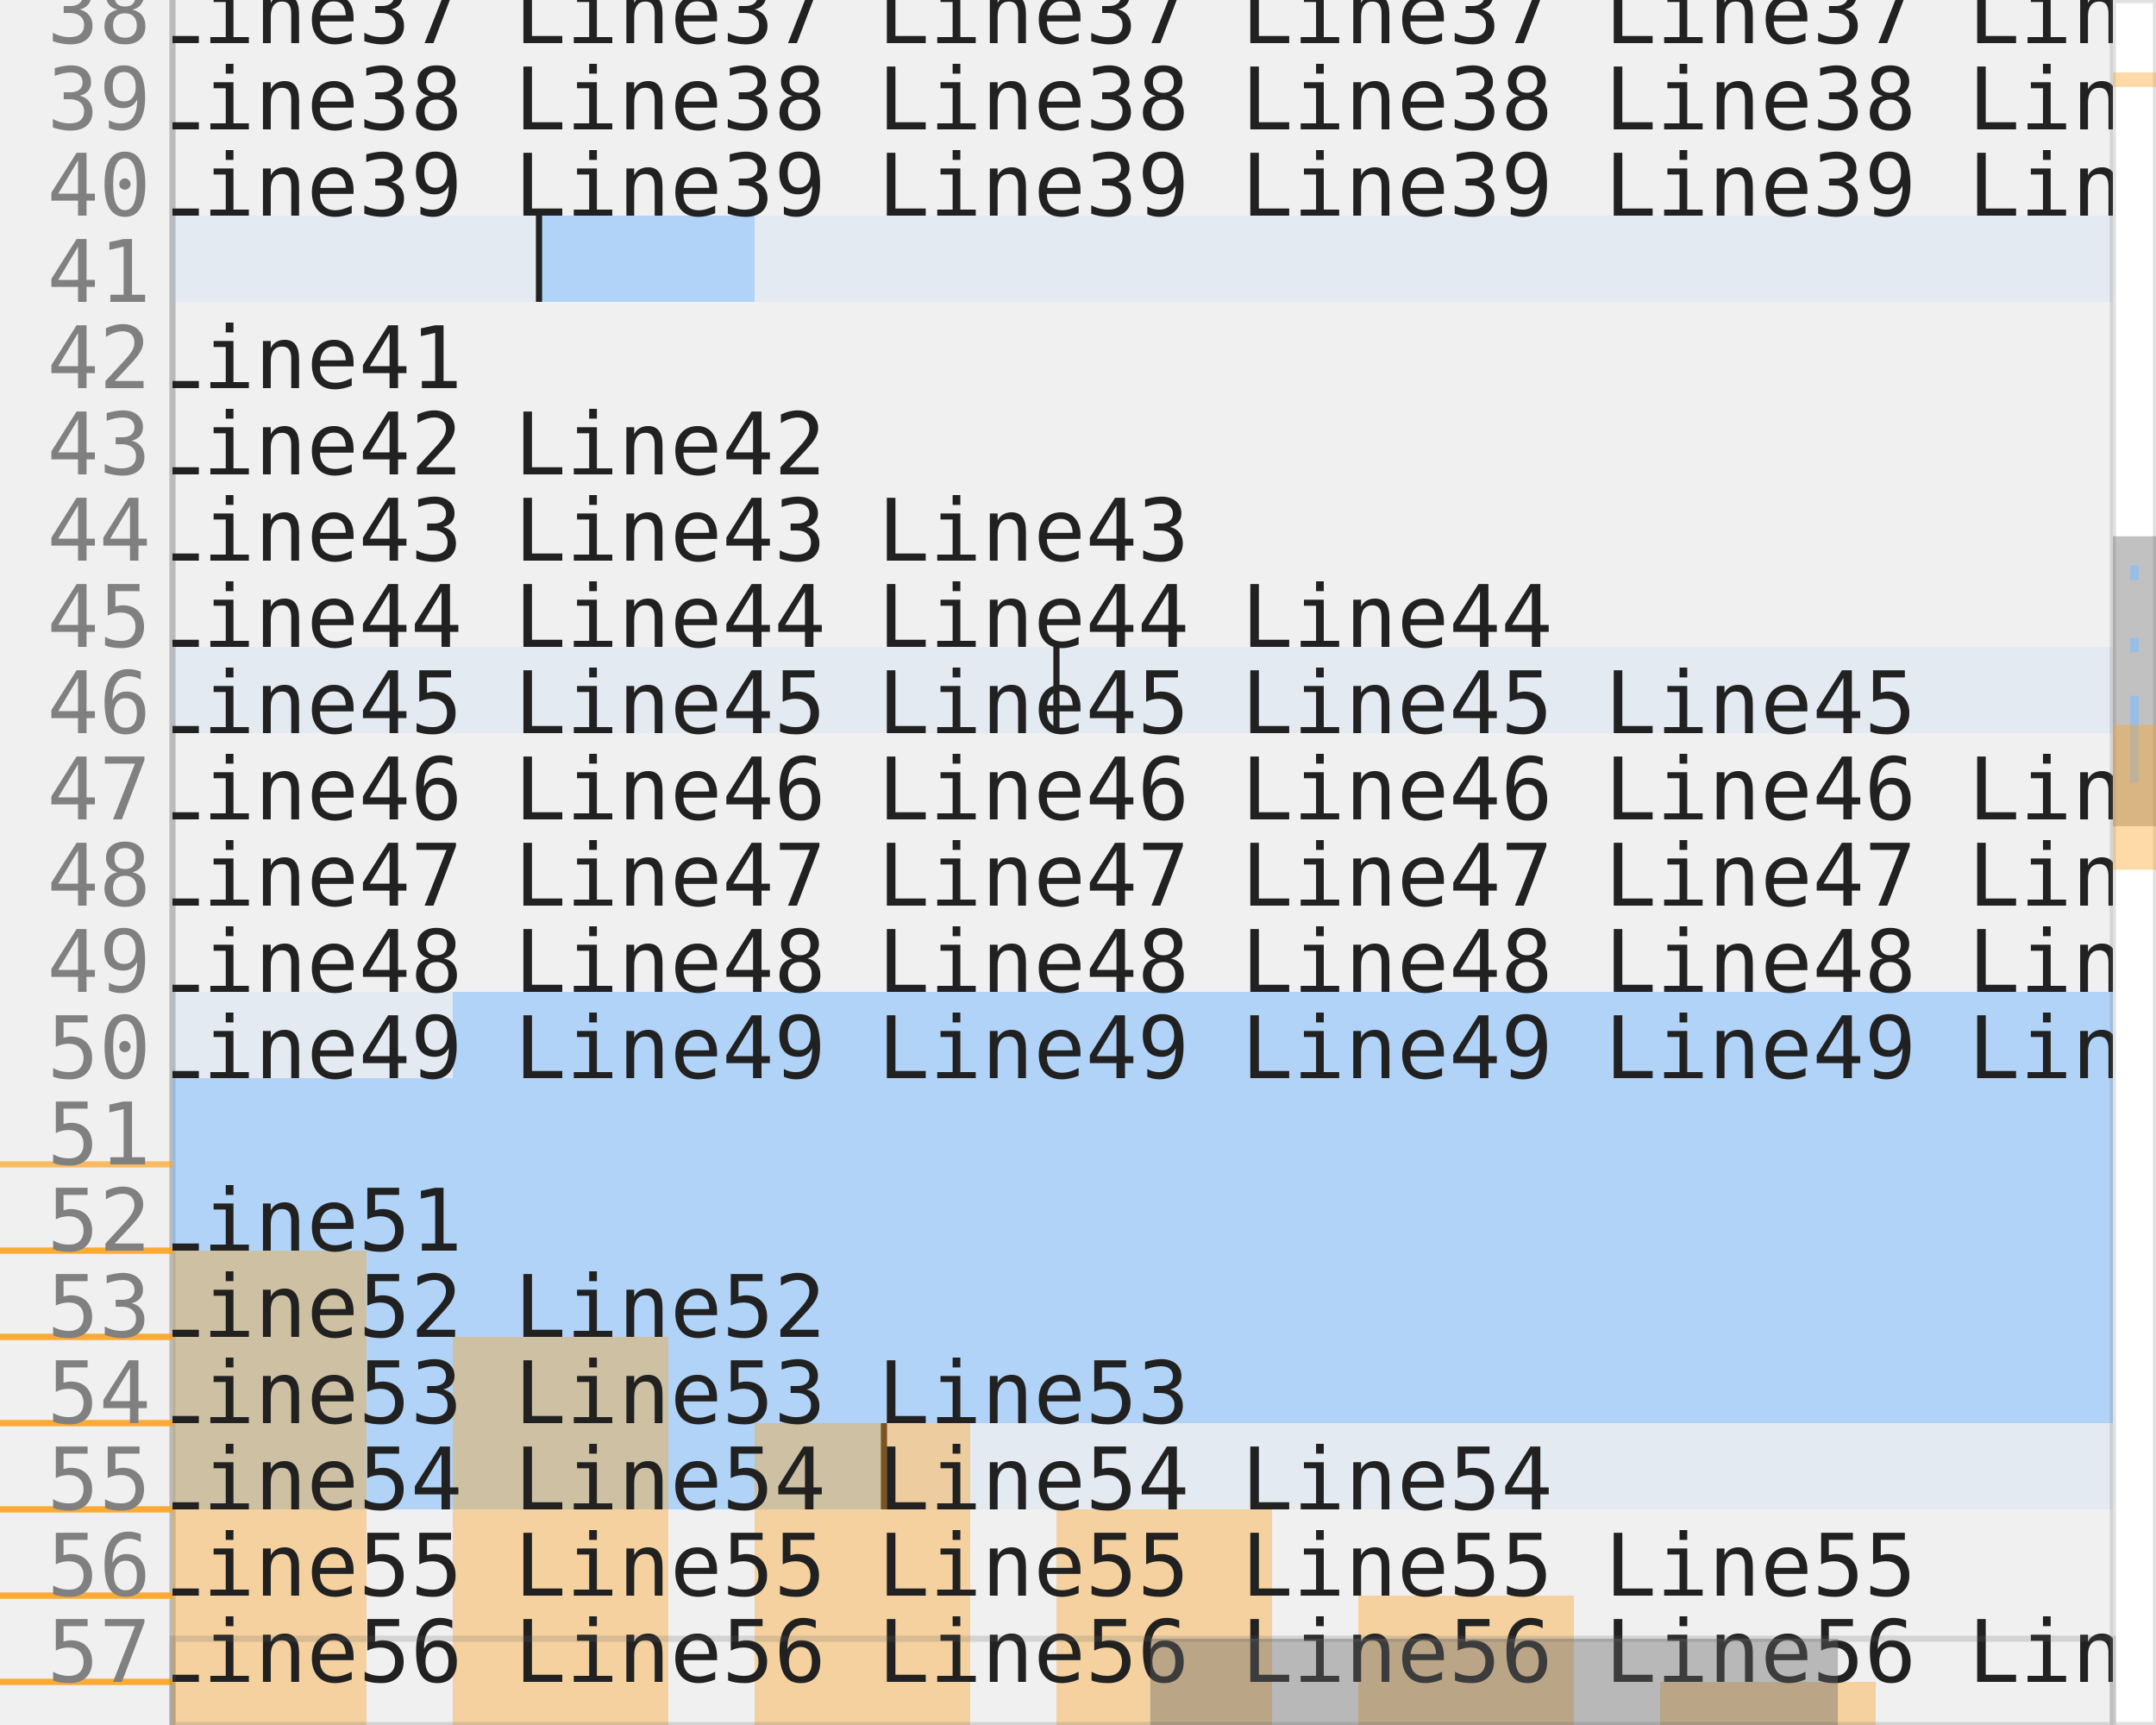
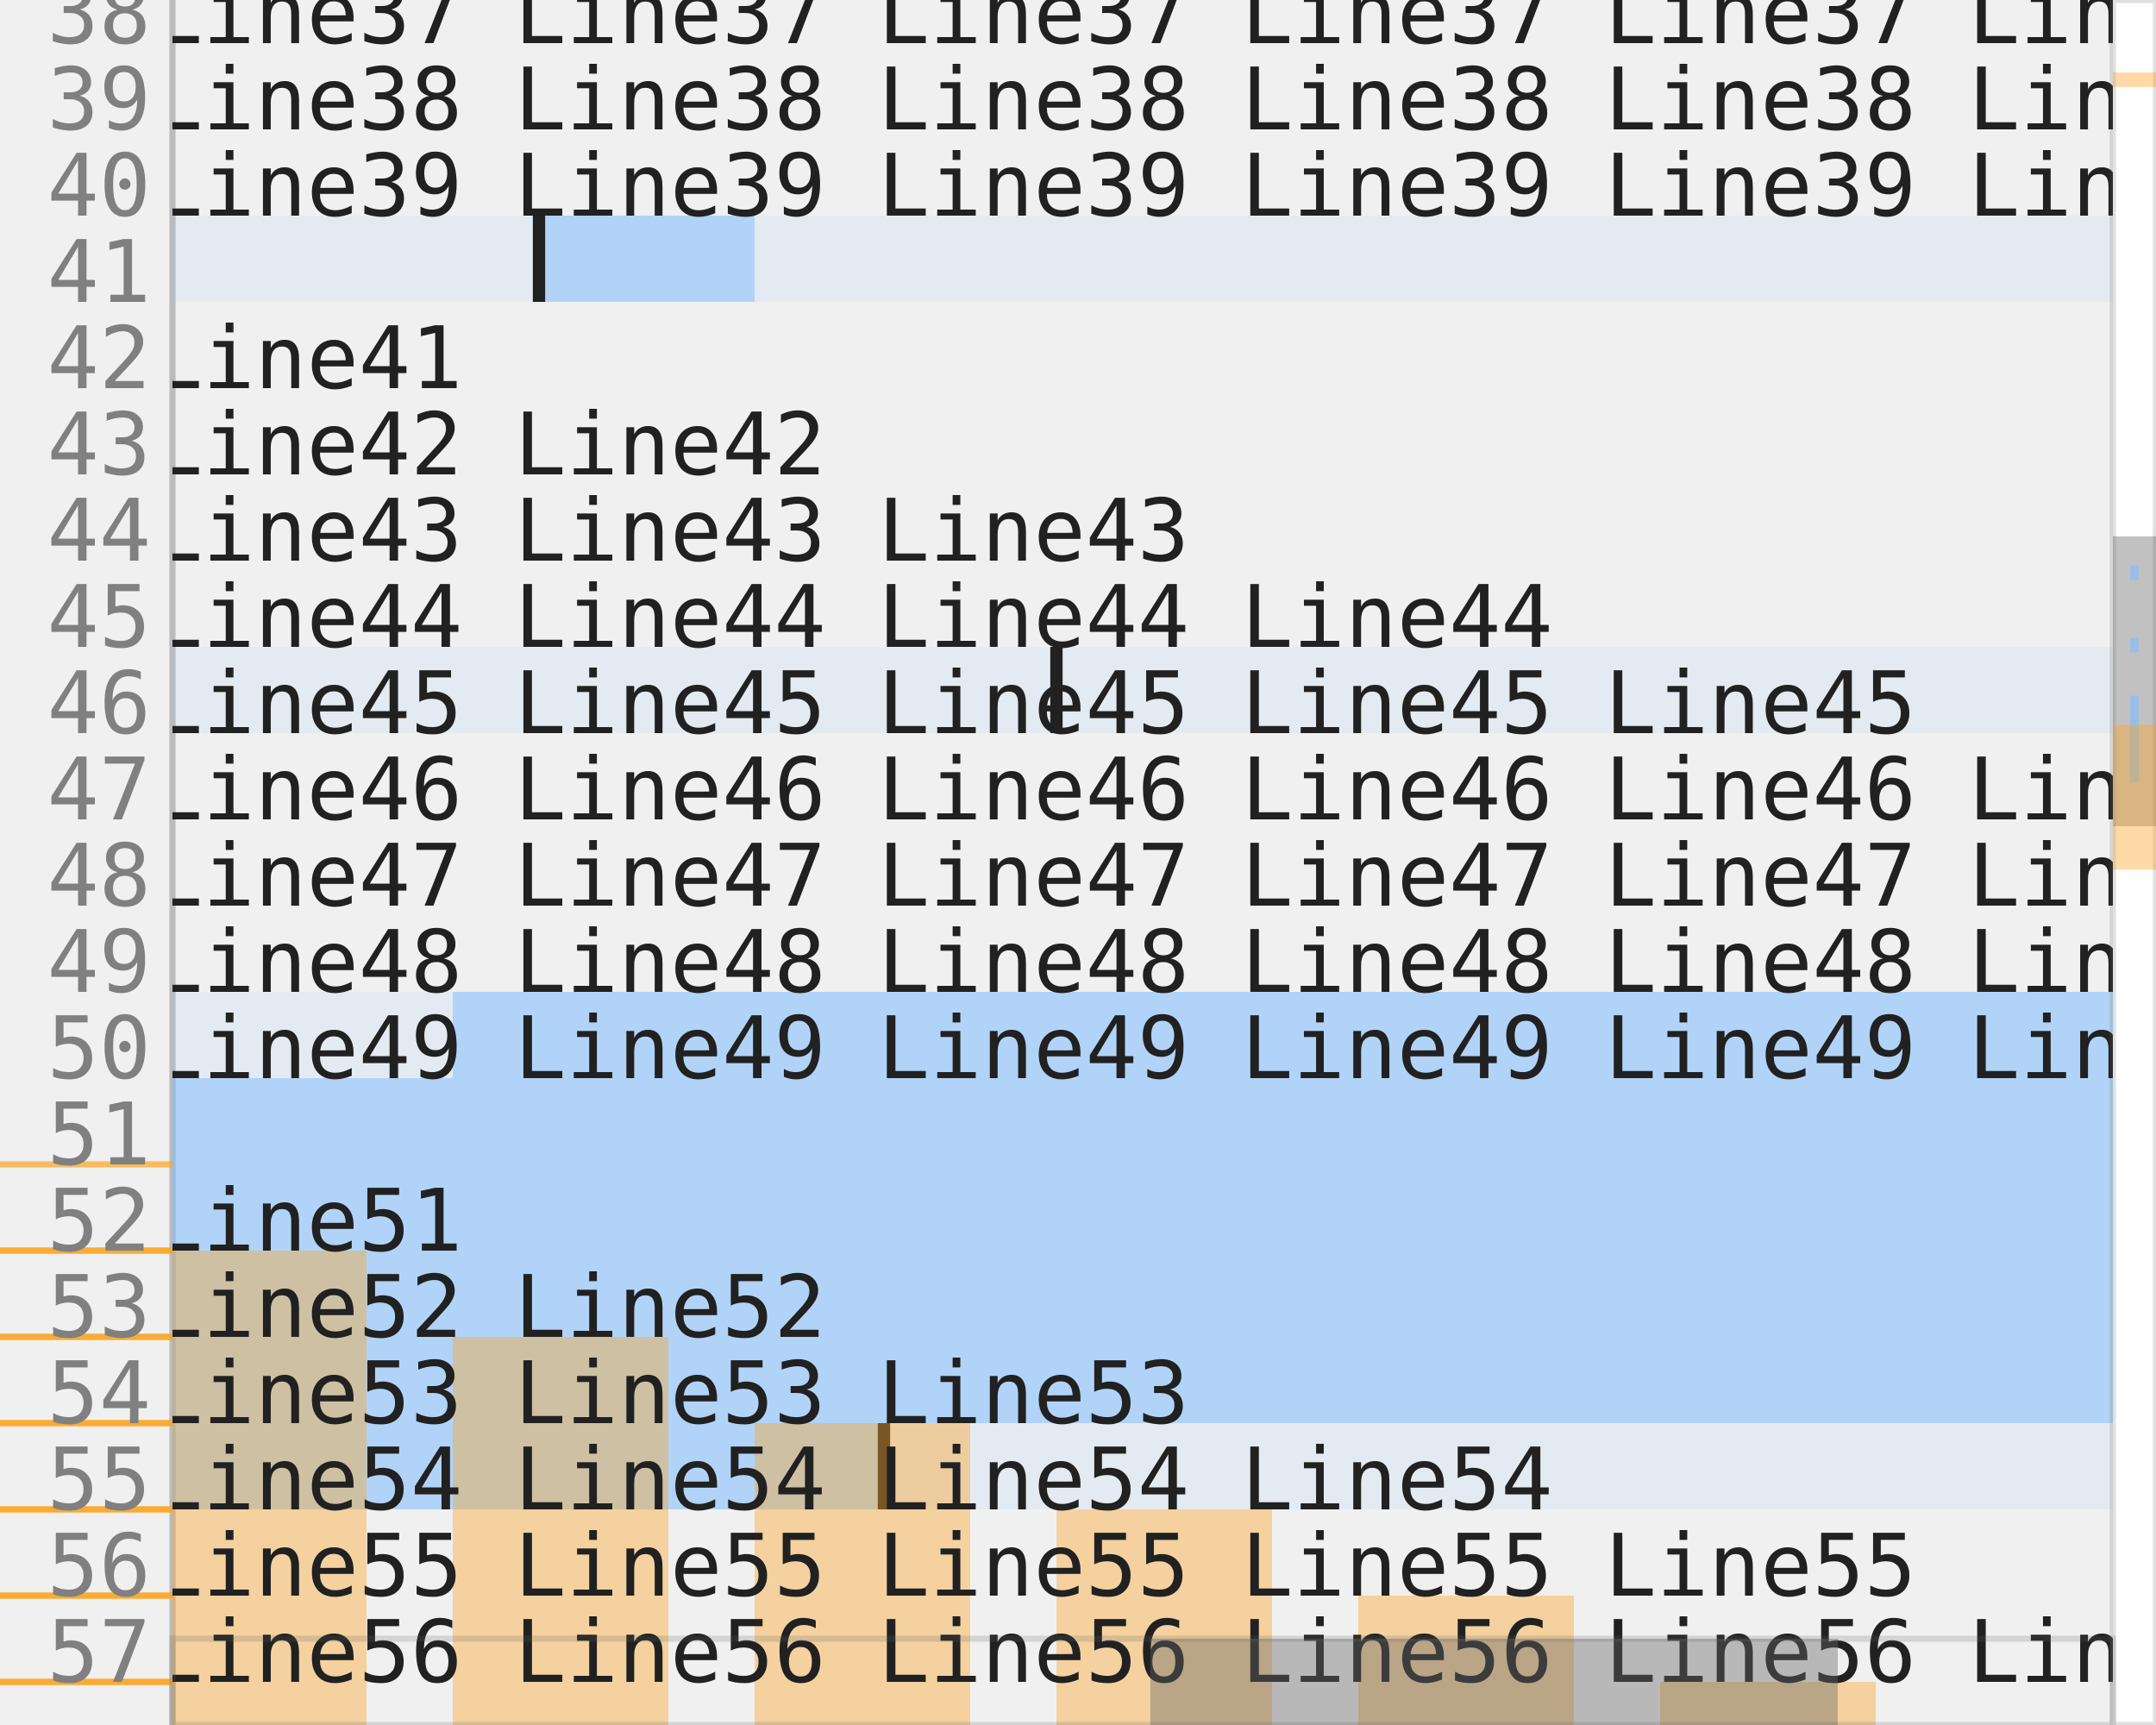
<svg xmlns="http://www.w3.org/2000/svg" version="1.1" baseProfile="full" width="50ch" height="20em" style="font-family: monospace; font-size: 14px;">
  <line x1="4ch" y1="0em" x2="4ch" y2="20em" stroke="rgb(187, 187, 187)" id="gutter-border" />
  <g id="gutter">
    <line x1="0ch" y1="13.5em" x2="4ch" y2="13.5em" stroke="hsla(36, 96%, 56%, 0.7)" />
    <line x1="0ch" y1="14.5em" x2="4ch" y2="14.5em" stroke="hsla(36, 96%, 56%, 0.7)" />
    <line x1="0ch" y1="14.5em" x2="4ch" y2="14.5em" stroke="hsla(36, 96%, 56%, 0.7)" />
    <line x1="0ch" y1="15.5em" x2="4ch" y2="15.5em" stroke="hsla(36, 96%, 56%, 0.7)" />
    <line x1="0ch" y1="15.5em" x2="4ch" y2="15.5em" stroke="hsla(36, 96%, 56%, 0.7)" />
    <line x1="0ch" y1="16.5em" x2="4ch" y2="16.5em" stroke="hsla(36, 96%, 56%, 0.7)" />
    <line x1="0ch" y1="16.5em" x2="4ch" y2="16.5em" stroke="hsla(36, 96%, 56%, 0.7)" />
    <line x1="0ch" y1="17.5em" x2="4ch" y2="17.5em" stroke="hsla(36, 96%, 56%, 0.7)" />
    <line x1="0ch" y1="17.5em" x2="4ch" y2="17.5em" stroke="hsla(36, 96%, 56%, 0.7)" />
    <line x1="0ch" y1="18.5em" x2="4ch" y2="18.5em" stroke="hsla(36, 96%, 56%, 0.7)" />
    <line x1="0ch" y1="18.5em" x2="4ch" y2="18.5em" stroke="hsla(36, 96%, 56%, 0.7)" />
    <line x1="0ch" y1="19.5em" x2="4ch" y2="19.5em" stroke="hsla(36, 96%, 56%, 0.7)" />
    <line x1="0ch" y1="19.5em" x2="4ch" y2="19.5em" stroke="hsla(36, 96%, 56%, 0.7)" />
    <line x1="0ch" y1="20.5em" x2="4ch" y2="20.5em" stroke="hsla(36, 96%, 56%, 0.7)" />
    <text x="3.5ch" y="-0.5em" text-anchor="end" alignment-baseline="hanging" fill="rgb(128, 128, 128)">37</text>
    <text x="3.5ch" y="0.5em" text-anchor="end" alignment-baseline="hanging" fill="rgb(128, 128, 128)">38</text>
    <text x="3.5ch" y="1.5em" text-anchor="end" alignment-baseline="hanging" fill="rgb(128, 128, 128)">39</text>
    <text x="3.5ch" y="2.5em" text-anchor="end" alignment-baseline="hanging" fill="rgb(128, 128, 128)">40</text>
    <text x="3.5ch" y="3.5em" text-anchor="end" alignment-baseline="hanging" fill="rgb(128, 128, 128)">41</text>
    <text x="3.5ch" y="4.5em" text-anchor="end" alignment-baseline="hanging" fill="rgb(128, 128, 128)">42</text>
    <text x="3.5ch" y="5.5em" text-anchor="end" alignment-baseline="hanging" fill="rgb(128, 128, 128)">43</text>
    <text x="3.5ch" y="6.5em" text-anchor="end" alignment-baseline="hanging" fill="rgb(128, 128, 128)">44</text>
    <text x="3.5ch" y="7.5em" text-anchor="end" alignment-baseline="hanging" fill="rgb(128, 128, 128)">45</text>
    <text x="3.5ch" y="8.5em" text-anchor="end" alignment-baseline="hanging" fill="rgb(128, 128, 128)">46</text>
    <text x="3.5ch" y="9.5em" text-anchor="end" alignment-baseline="hanging" fill="rgb(128, 128, 128)">47</text>
    <text x="3.5ch" y="10.5em" text-anchor="end" alignment-baseline="hanging" fill="rgb(128, 128, 128)">48</text>
    <text x="3.5ch" y="11.5em" text-anchor="end" alignment-baseline="hanging" fill="rgb(128, 128, 128)">49</text>
    <text x="3.5ch" y="12.5em" text-anchor="end" alignment-baseline="hanging" fill="rgb(128, 128, 128)">50</text>
    <text x="3.5ch" y="13.5em" text-anchor="end" alignment-baseline="hanging" fill="rgb(128, 128, 128)">51</text>
    <text x="3.5ch" y="14.5em" text-anchor="end" alignment-baseline="hanging" fill="rgb(128, 128, 128)">52</text>
    <text x="3.5ch" y="15.5em" text-anchor="end" alignment-baseline="hanging" fill="rgb(128, 128, 128)">53</text>
    <text x="3.5ch" y="16.5em" text-anchor="end" alignment-baseline="hanging" fill="rgb(128, 128, 128)">54</text>
    <text x="3.5ch" y="17.5em" text-anchor="end" alignment-baseline="hanging" fill="rgb(128, 128, 128)">55</text>
    <text x="3.5ch" y="18.5em" text-anchor="end" alignment-baseline="hanging" fill="rgb(128, 128, 128)">56</text>
    <text x="3.5ch" y="19.5em" text-anchor="end" alignment-baseline="hanging" fill="rgb(128, 128, 128)">57</text>
  </g>
  <clipPath id="viewport-clip">
    <rect x="4ch" y="0em" width="45ch" height="20em" />
  </clipPath>
  <g id="viewport" clip-path="url(#viewport-clip)">
    <g id="lines">
      <rect x="4ch" y="2.5em" width="45ch" height="1em" fill="rgba(126, 188, 254, 0.1)" />
      <rect x="4ch" y="7.5em" width="45ch" height="1em" fill="rgba(126, 188, 254, 0.1)" />
      <rect x="4ch" y="11.5em" width="45ch" height="1em" fill="rgba(126, 188, 254, 0.1)" />
      <rect x="4ch" y="12.5em" width="45ch" height="1em" fill="rgba(126, 188, 254, 0.1)" />
      <rect x="4ch" y="13.5em" width="45ch" height="1em" fill="rgba(126, 188, 254, 0.1)" />
      <rect x="4ch" y="14.5em" width="45ch" height="1em" fill="rgba(126, 188, 254, 0.1)" />
      <rect x="4ch" y="15.5em" width="45ch" height="1em" fill="rgba(126, 188, 254, 0.1)" />
      <rect x="4ch" y="16.5em" width="45ch" height="1em" fill="rgba(126, 188, 254, 0.1)" />
    </g>
    <g id="background">
      <rect x="12.5ch" y="2.5em" width="5ch" height="1em" fill="rgba(126, 188, 254, 0.5)" />
-       <line x1="12.5ch" y1="2.5em" x2="12.5ch" y2="3.5em" stroke="rgb(33, 33, 33)" />
-       <line x1="24.5ch" y1="7.5em" x2="24.5ch" y2="8.5em" stroke="rgb(33, 33, 33)" />
+       <line x1="12.5ch" y1="2.5em" x2="12.5ch" y2="3.5em" stroke-width="2px" stroke="rgb(33, 33, 33)" />
+       <line x1="24.5ch" y1="7.5em" x2="24.5ch" y2="8.5em" stroke-width="2px" stroke="rgb(33, 33, 33)" />
      <rect x="10.5ch" y="11.5em" width="38.5ch" height="1em" fill="rgba(126, 188, 254, 0.5)" />
      <rect x="4ch" y="12.5em" width="45ch" height="1em" fill="rgba(126, 188, 254, 0.5)" />
      <rect x="4ch" y="13.5em" width="45ch" height="1em" fill="rgba(126, 188, 254, 0.5)" />
      <rect x="4ch" y="14.5em" width="45ch" height="1em" fill="rgba(126, 188, 254, 0.5)" />
      <rect x="3.5ch" y="14.5em" width="5ch" height="1em" fill="hsla(36, 96%, 56%, 0.4)" />
      <rect x="4ch" y="15.5em" width="45ch" height="1em" fill="rgba(126, 188, 254, 0.5)" />
      <rect x="3.5ch" y="15.5em" width="5ch" height="1em" fill="hsla(36, 96%, 56%, 0.4)" />
      <rect x="10.5ch" y="15.5em" width="5ch" height="1em" fill="hsla(36, 96%, 56%, 0.4)" />
      <rect x="4ch" y="16.5em" width="16.5ch" height="1em" fill="rgba(126, 188, 254, 0.5)" />
-       <line x1="20.5ch" y1="16.5em" x2="20.5ch" y2="17.5em" stroke="rgb(33, 33, 33)" />
+       <line x1="20.5ch" y1="16.5em" x2="20.5ch" y2="17.5em" stroke-width="2px" stroke="rgb(33, 33, 33)" />
      <rect x="3.5ch" y="16.5em" width="5ch" height="1em" fill="hsla(36, 96%, 56%, 0.4)" />
      <rect x="10.5ch" y="16.5em" width="5ch" height="1em" fill="hsla(36, 96%, 56%, 0.4)" />
      <rect x="17.5ch" y="16.5em" width="5ch" height="1em" fill="hsla(36, 96%, 56%, 0.4)" />
      <rect x="3.5ch" y="17.5em" width="5ch" height="1em" fill="hsla(36, 96%, 56%, 0.4)" />
      <rect x="10.5ch" y="17.5em" width="5ch" height="1em" fill="hsla(36, 96%, 56%, 0.4)" />
      <rect x="17.5ch" y="17.5em" width="5ch" height="1em" fill="hsla(36, 96%, 56%, 0.4)" />
      <rect x="24.5ch" y="17.5em" width="5ch" height="1em" fill="hsla(36, 96%, 56%, 0.4)" />
      <rect x="3.5ch" y="18.5em" width="5ch" height="1em" fill="hsla(36, 96%, 56%, 0.4)" />
      <rect x="10.5ch" y="18.5em" width="5ch" height="1em" fill="hsla(36, 96%, 56%, 0.4)" />
      <rect x="17.5ch" y="18.5em" width="5ch" height="1em" fill="hsla(36, 96%, 56%, 0.4)" />
      <rect x="24.5ch" y="18.5em" width="5ch" height="1em" fill="hsla(36, 96%, 56%, 0.4)" />
      <rect x="31.5ch" y="18.5em" width="5ch" height="1em" fill="hsla(36, 96%, 56%, 0.4)" />
      <rect x="3.5ch" y="19.5em" width="5ch" height="1em" fill="hsla(36, 96%, 56%, 0.4)" />
      <rect x="10.5ch" y="19.5em" width="5ch" height="1em" fill="hsla(36, 96%, 56%, 0.4)" />
      <rect x="17.5ch" y="19.5em" width="5ch" height="1em" fill="hsla(36, 96%, 56%, 0.4)" />
      <rect x="24.5ch" y="19.5em" width="5ch" height="1em" fill="hsla(36, 96%, 56%, 0.4)" />
      <rect x="31.5ch" y="19.5em" width="5ch" height="1em" fill="hsla(36, 96%, 56%, 0.4)" />
      <rect x="38.5ch" y="19.5em" width="5ch" height="1em" fill="hsla(36, 96%, 56%, 0.4)" />
    </g>
    <g id="text">
      <text x="3.5ch" y="-0.5em" alignment-baseline="hanging" style="white-space: pre;" fill="rgb(33, 33, 33)">Line36 Line36 Line36 Line36 Line36 Line36 </text>
      <text x="3.5ch" y="0.5em" alignment-baseline="hanging" style="white-space: pre;" fill="rgb(33, 33, 33)">Line37 Line37 Line37 Line37 Line37 Line37 Line</text>
      <text x="3.5ch" y="1.5em" alignment-baseline="hanging" style="white-space: pre;" fill="rgb(33, 33, 33)">Line38 Line38 Line38 Line38 Line38 Line38 Line</text>
      <text x="3.5ch" y="2.5em" alignment-baseline="hanging" style="white-space: pre;" fill="rgb(33, 33, 33)">Line39 Line39 Line39 Line39 Line39 Line39 Line</text>
      <text x="3.5ch" y="4.5em" alignment-baseline="hanging" style="white-space: pre;" fill="rgb(33, 33, 33)">Line41 </text>
      <text x="3.5ch" y="5.5em" alignment-baseline="hanging" style="white-space: pre;" fill="rgb(33, 33, 33)">Line42 Line42 </text>
      <text x="3.5ch" y="6.5em" alignment-baseline="hanging" style="white-space: pre;" fill="rgb(33, 33, 33)">Line43 Line43 Line43 </text>
      <text x="3.5ch" y="7.5em" alignment-baseline="hanging" style="white-space: pre;" fill="rgb(33, 33, 33)">Line44 Line44 Line44 Line44 </text>
      <text x="3.5ch" y="8.5em" alignment-baseline="hanging" style="white-space: pre;" fill="rgb(33, 33, 33)">Line45 Line45 Line45 Line45 Line45 </text>
      <text x="3.5ch" y="9.5em" alignment-baseline="hanging" style="white-space: pre;" fill="rgb(33, 33, 33)">Line46 Line46 Line46 Line46 Line46 Line46 </text>
      <text x="3.5ch" y="10.5em" alignment-baseline="hanging" style="white-space: pre;" fill="rgb(33, 33, 33)">Line47 Line47 Line47 Line47 Line47 Line47 Line</text>
      <text x="3.5ch" y="11.5em" alignment-baseline="hanging" style="white-space: pre;" fill="rgb(33, 33, 33)">Line48 Line48 Line48 Line48 Line48 Line48 Line</text>
      <text x="3.5ch" y="12.5em" alignment-baseline="hanging" style="white-space: pre;" fill="rgb(33, 33, 33)">Line49 Line49 Line49 Line49 Line49 Line49 Line</text>
      <text x="3.5ch" y="14.5em" alignment-baseline="hanging" style="white-space: pre;" fill="rgb(33, 33, 33)">Line51 </text>
      <text x="3.5ch" y="15.5em" alignment-baseline="hanging" style="white-space: pre;" fill="rgb(33, 33, 33)">Line52 Line52 </text>
      <text x="3.5ch" y="16.5em" alignment-baseline="hanging" style="white-space: pre;" fill="rgb(33, 33, 33)">Line53 Line53 Line53 </text>
      <text x="3.5ch" y="17.5em" alignment-baseline="hanging" style="white-space: pre;" fill="rgb(33, 33, 33)">Line54 Line54 Line54 Line54 </text>
      <text x="3.5ch" y="18.5em" alignment-baseline="hanging" style="white-space: pre;" fill="rgb(33, 33, 33)">Line55 Line55 Line55 Line55 Line55 </text>
      <text x="3.5ch" y="19.5em" alignment-baseline="hanging" style="white-space: pre;" fill="rgb(33, 33, 33)">Line56 Line56 Line56 Line56 Line56 Line56 </text>
    </g>
  </g>
  <g id="scrollbars">
    <rect x="49ch" y="0em" width="1ch" height="20em" fill="white" stroke="rgba(100, 100, 100, 0.2)" />
    <rect x="49ch" y="6.218em" width="1ch" height="3.361em" fill="rgba(100, 100, 100, 0.4)" />
    <rect x="4ch" y="19em" width="45ch" height="1em" fill="transparent" stroke="rgba(100, 100, 100, 0.2)" />
    <rect x="26.677ch" y="19em" width="15.945ch" height="1em" fill="rgba(100, 100, 100, 0.4)" />
    <rect x="49.4ch" y="6.555em" width="0.2ch" height="0.168em" fill="rgba(126, 188, 254, 0.6)" />
    <rect x="49.4ch" y="7.395em" width="0.2ch" height="0.168em" fill="rgba(126, 188, 254, 0.6)" />
    <rect x="49.4ch" y="8.067em" width="0.2ch" height="1.008em" fill="rgba(126, 188, 254, 0.6)" />
    <rect x="49ch" y="0.84em" width="1ch" height="0.168em" fill="hsla(36, 96%, 56%, 0.4)" />
    <rect x="49ch" y="8.403em" width="1ch" height="1.681em" fill="hsla(36, 96%, 56%, 0.4)" />
  </g>
</svg>
